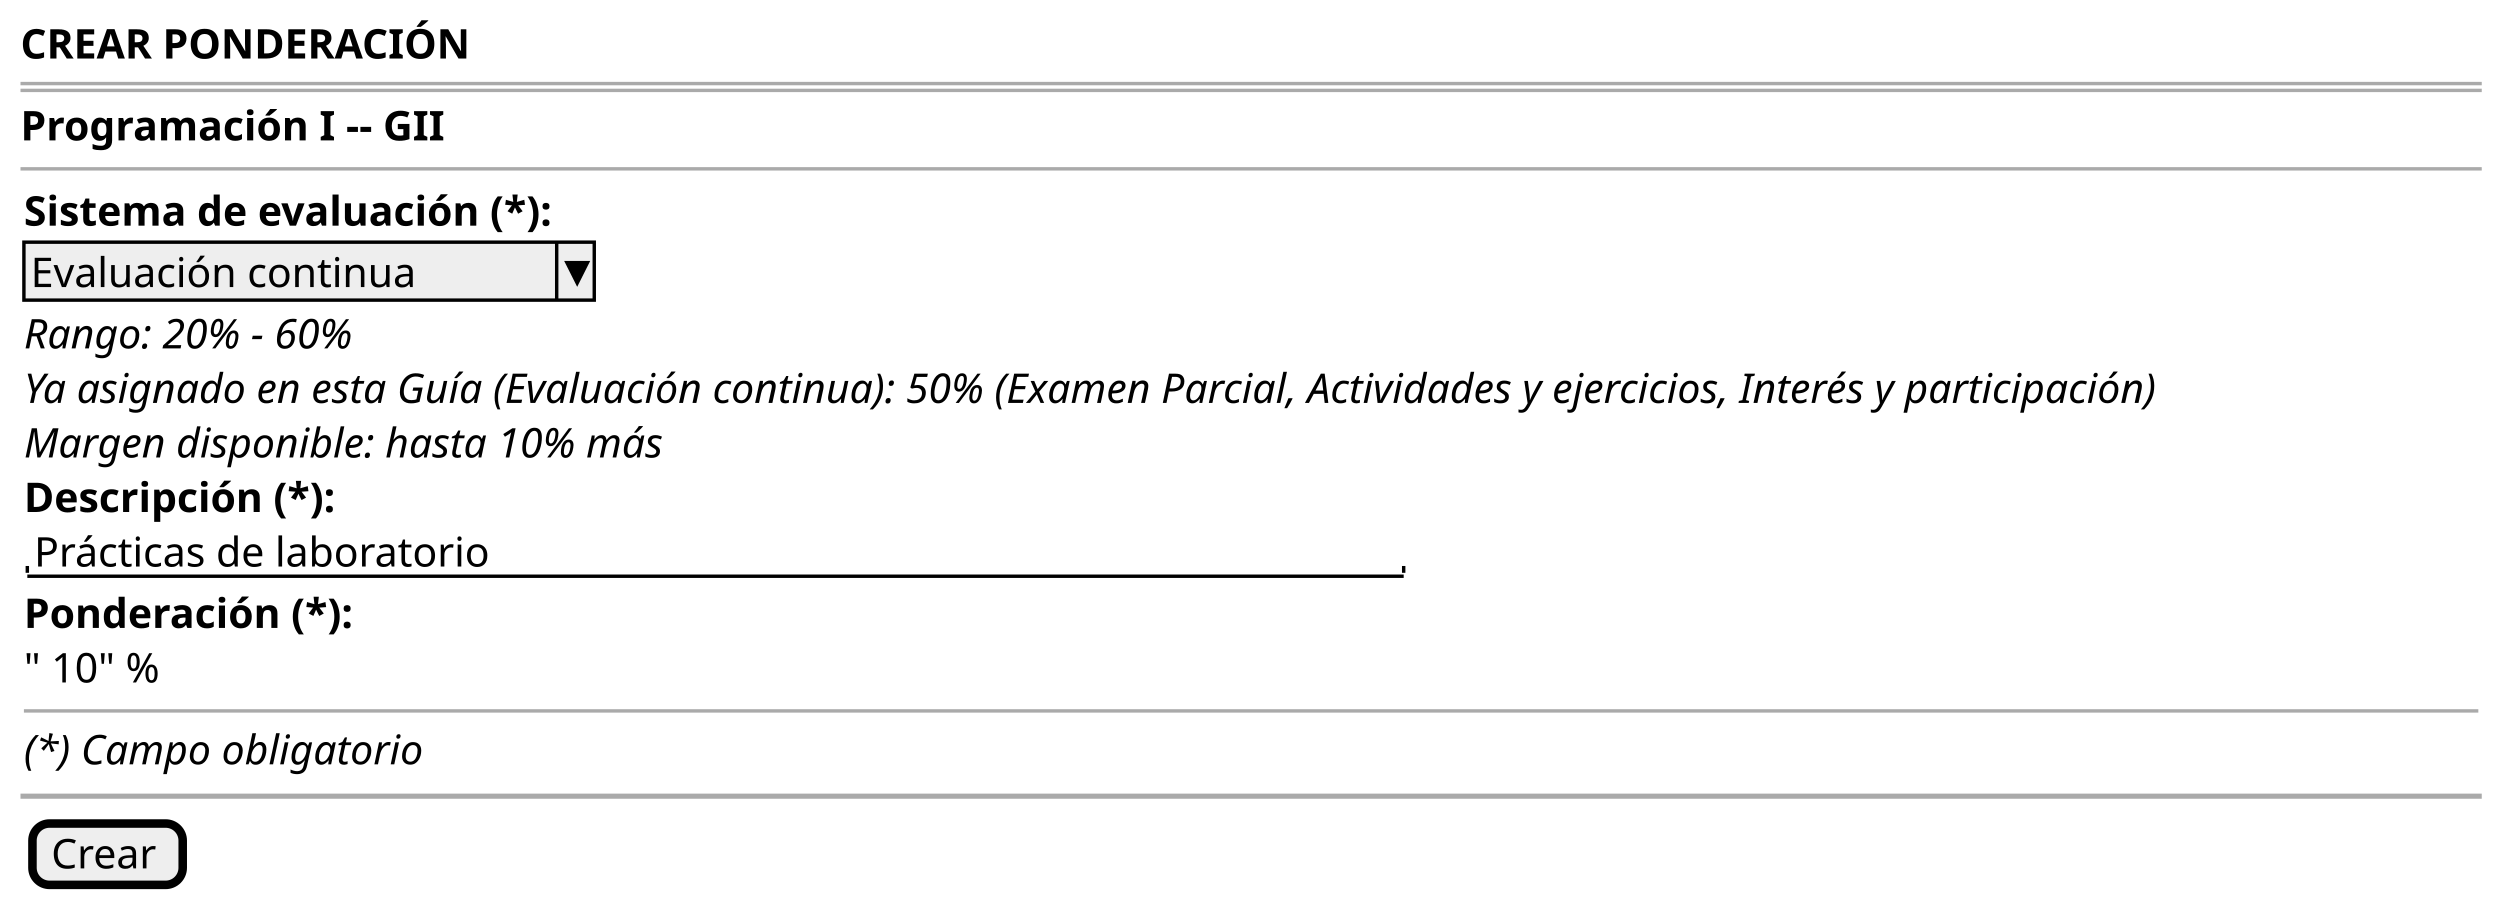
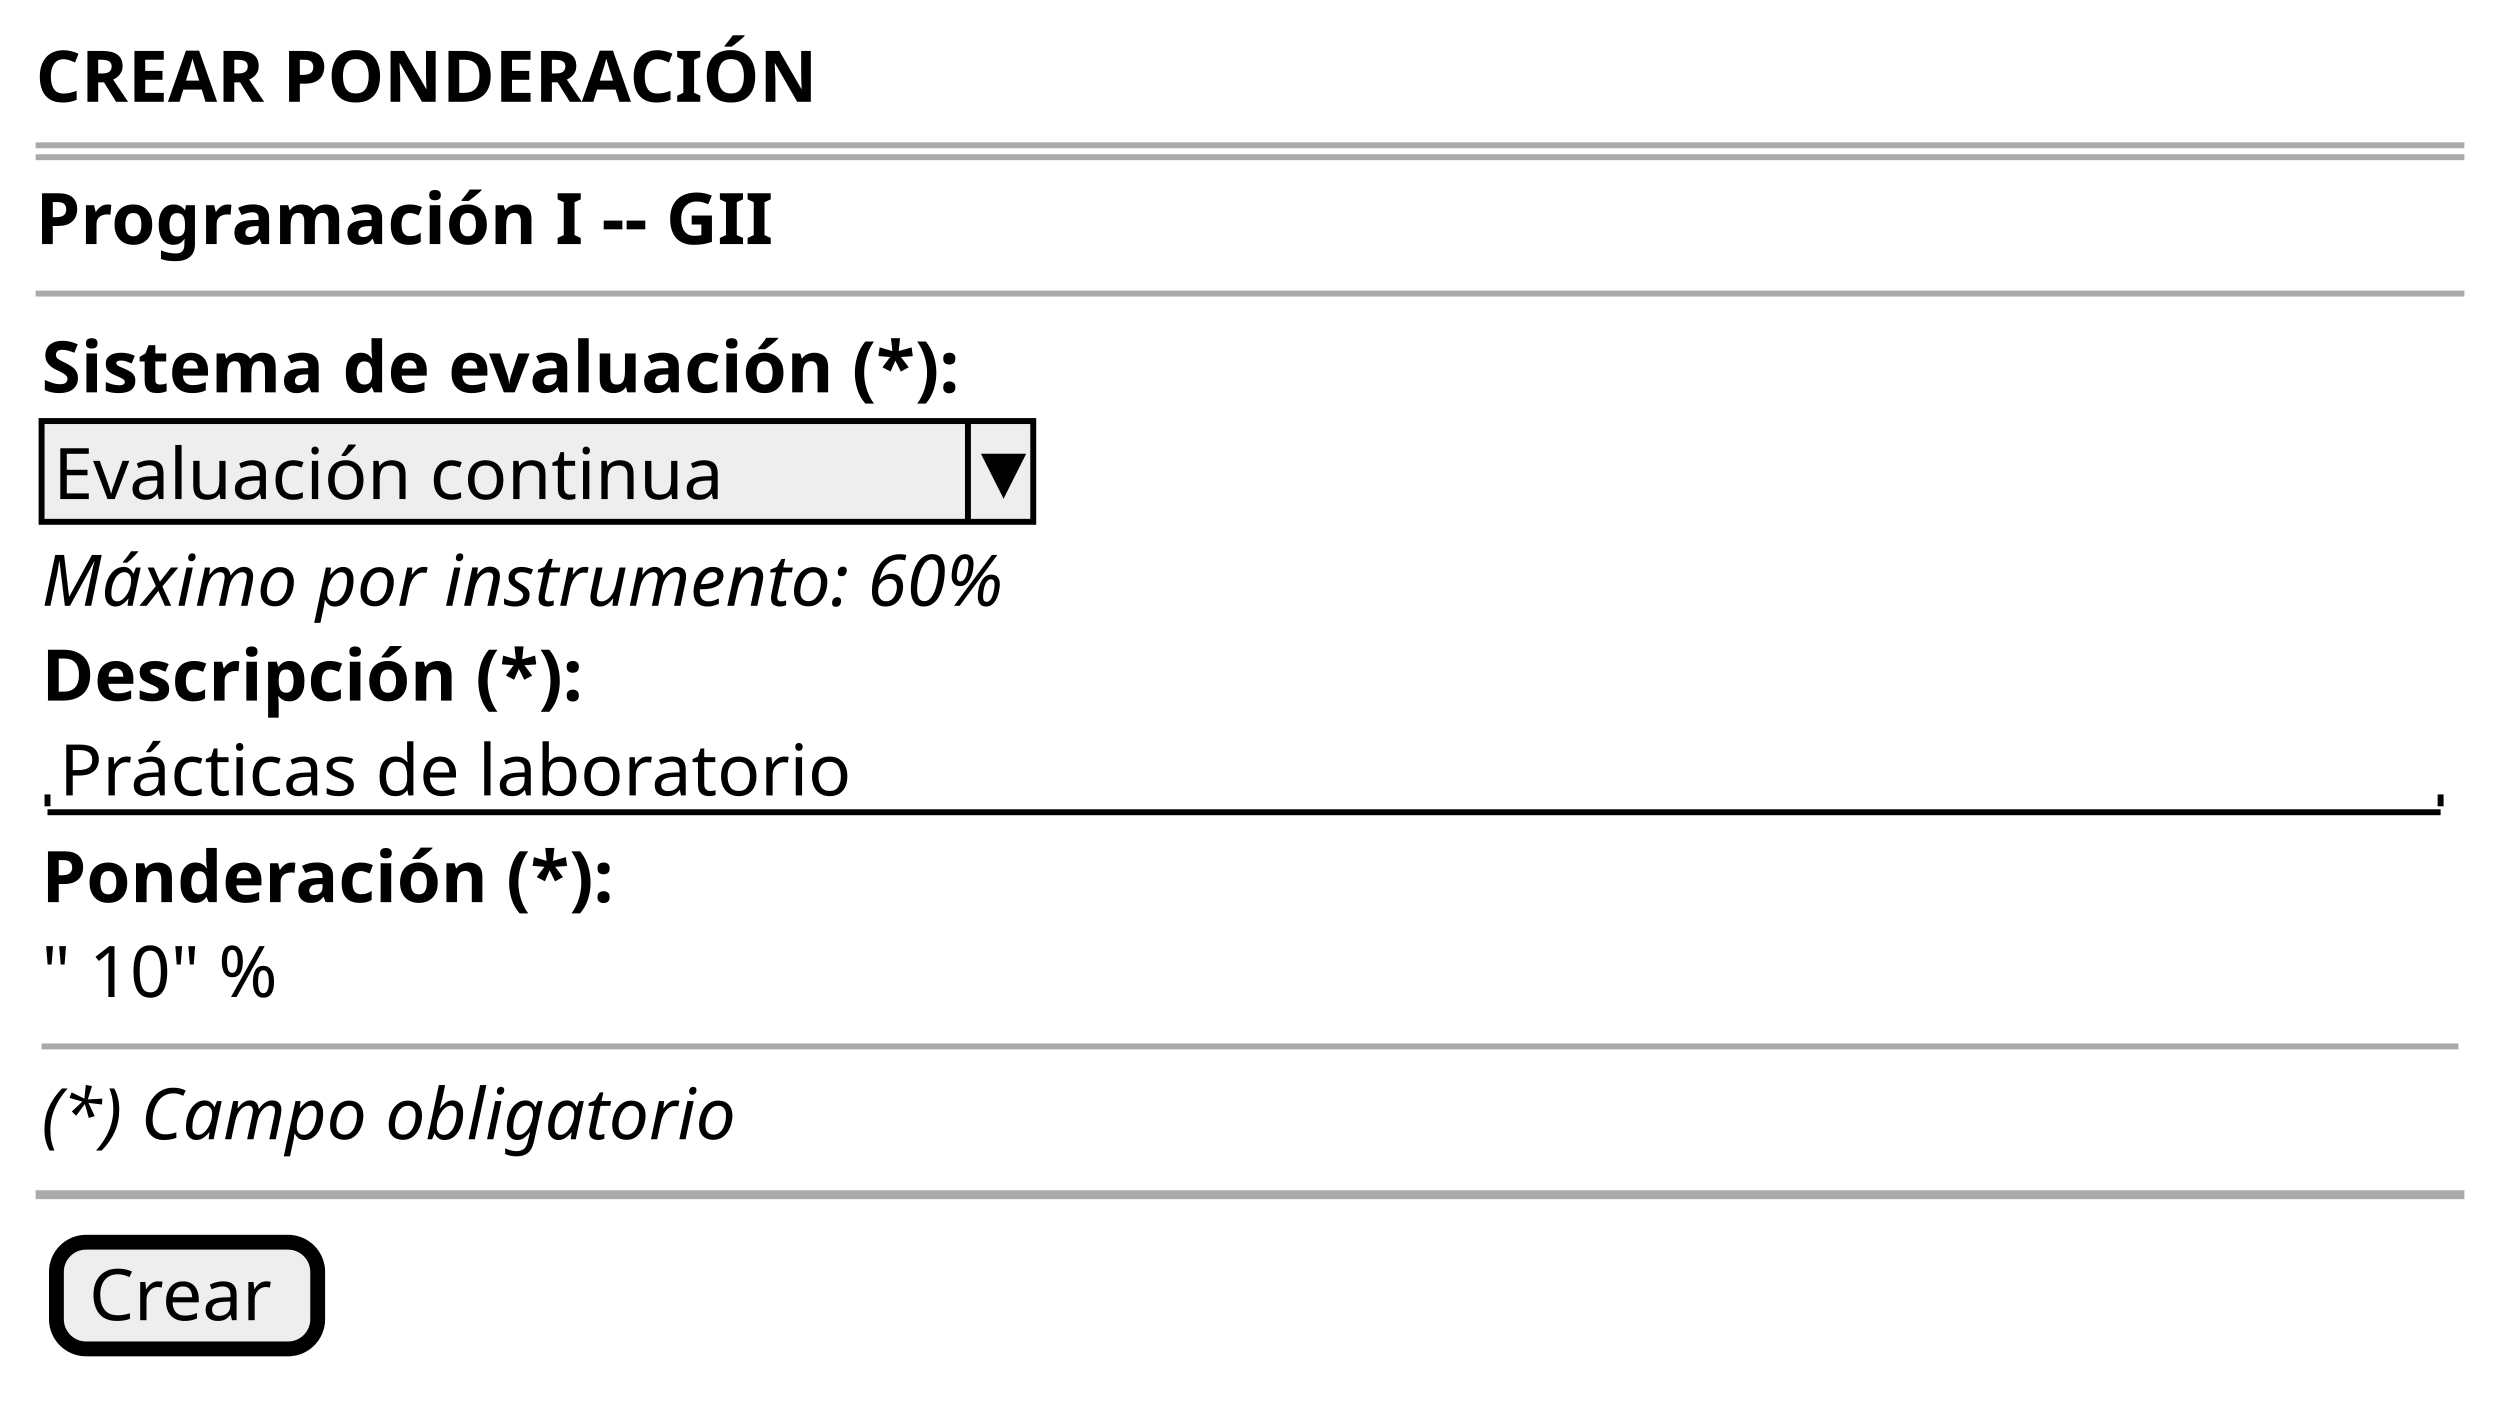
- <svg xmlns="http://www.w3.org/2000/svg" version="1.1" data-diagram-type="SALT" style="width:732px;height:269px;background:#FFFFFF;" width="732px" height="269px" viewBox="0 0 732 269" zoomAndPan="magnify" preserveAspectRatio="none" contentStyleType="text/css">
+ <svg xmlns="http://www.w3.org/2000/svg" version="1.1" data-diagram-type="SALT" style="width:421px;height:237px;background:#FFFFFF;" width="421px" height="237px" viewBox="0 0 421 237" zoomAndPan="magnify" preserveAspectRatio="none" contentStyleType="text/css">
  <defs />
  <g font-family="sans-serif" lengthAdjust="spacing">
    <text x="6" y="17.139" fill="#000" font-size="12" textLength="148.189" font-weight="700">CREAR PONDERACIÓN</text>
-     <line x1="6" y1="24.469" x2="726.656" y2="24.469" style="stroke:#AAA;stroke-width:1;" />
-     <line x1="6" y1="26.469" x2="726.656" y2="26.469" style="stroke:#AAA;stroke-width:1;" />
+     <line x1="6" y1="24.469" x2="415" y2="24.469" style="stroke:#AAA;stroke-width:1;" />
+     <line x1="6" y1="26.469" x2="415" y2="26.469" style="stroke:#AAA;stroke-width:1;" />
    <text x="6" y="41.107" fill="#000" font-size="12" textLength="139.916" font-weight="700">Programación I -- GII</text>
-     <line x1="6" y1="49.438" x2="726.656" y2="49.438" style="stroke:#AAA;stroke-width:1;" />
+     <line x1="6" y1="49.438" x2="415" y2="49.438" style="stroke:#AAA;stroke-width:1;" />
    <text x="7" y="66.076" fill="#000" font-size="12" textLength="178.506" font-weight="700">Sistema de evaluación (*):</text>
    <rect x="7" y="70.906" width="167" height="16.969" fill="#EEE" style="stroke:#000;stroke-width:1;" />
    <text x="9" y="84.045" fill="#000" font-size="12" textLength="121.172">Evaluación continua</text>
    <line x1="163" y1="70.906" x2="163" y2="87.875" style="stroke:#000;stroke-width:1;" />
    <polygon points="166,76.906,172,76.906,169,82.875" fill="#000" style="stroke:#000;stroke-width:1;stroke-linejoin:miter;stroke-miterlimit:10;" />
-     <text x="7" y="102.014" fill="#000" font-size="12" textLength="111.416" font-style="italic">Rango: 20% - 60%</text>
-     <text x="7" y="117.982" fill="#000" font-size="12" textLength="717.656" font-style="italic">Ya asignado en esta Guía (Evaluación continua): 50% (Examen Parcial, Actividades y ejercicios, Interés y participación)</text>
-     <text x="7" y="133.951" fill="#000" font-size="12" textLength="211.219" font-style="italic">Margen disponible: hasta 10% más</text>
-     <text x="7" y="149.92" fill="#000" font-size="12" textLength="105.211" font-weight="700">Descripción (*):</text>
-     <text x="10" y="165.889" fill="#000" font-size="12" textLength="142.582">Prácticas de laboratorio</text>
-     <line x1="8" y1="168.719" x2="411" y2="168.719" style="stroke:#000;stroke-width:1;" />
-     <line x1="8" y1="165.719" x2="8" y2="167.719" style="stroke:#000;stroke-width:1;" />
-     <line x1="411" y1="165.719" x2="411" y2="167.719" style="stroke:#000;stroke-width:1;" />
-     <text x="7" y="183.857" fill="#000" font-size="12" textLength="110.561" font-weight="700">Ponderación (*):</text>
-     <text x="7" y="199.826" fill="#000" font-size="12" textLength="49.154">"  10" %</text>
-     <line x1="7" y1="208.156" x2="725.656" y2="208.156" style="stroke:#AAA;stroke-width:1;" />
-     <text x="7" y="223.795" fill="#000" font-size="12" textLength="129.627" font-style="italic">(*) Campo obligatorio</text>
-     <line x1="6" y1="233.125" x2="726.656" y2="233.125" style="stroke:#AAA;stroke-width:1.5;" />
-     <rect x="9.5" y="241.125" width="44" height="17.969" fill="#EEE" style="stroke:#000;stroke-width:2.5;" rx="5" ry="5" />
-     <text x="15.009" y="254.264" fill="#000" font-size="12" textLength="32.982">Crear</text>
+     <text x="7" y="102.014" fill="#000" font-size="12" textLength="182.385" font-style="italic">Máximo por instrumento: 60%</text>
+     <text x="7" y="117.982" fill="#000" font-size="12" textLength="105.211" font-weight="700">Descripción (*):</text>
+     <text x="10" y="133.951" fill="#000" font-size="12" textLength="142.582">Prácticas de laboratorio</text>
+     <line x1="8" y1="136.781" x2="411" y2="136.781" style="stroke:#000;stroke-width:1;" />
+     <line x1="8" y1="133.781" x2="8" y2="135.781" style="stroke:#000;stroke-width:1;" />
+     <line x1="411" y1="133.781" x2="411" y2="135.781" style="stroke:#000;stroke-width:1;" />
+     <text x="7" y="151.92" fill="#000" font-size="12" textLength="110.561" font-weight="700">Ponderación (*):</text>
+     <text x="7" y="167.889" fill="#000" font-size="12" textLength="49.154">"  10" %</text>
+     <line x1="7" y1="176.219" x2="414" y2="176.219" style="stroke:#AAA;stroke-width:1;" />
+     <text x="7" y="191.857" fill="#000" font-size="12" textLength="129.627" font-style="italic">(*) Campo obligatorio</text>
+     <line x1="6" y1="201.188" x2="415" y2="201.188" style="stroke:#AAA;stroke-width:1.5;" />
+     <rect x="9.5" y="209.188" width="44" height="17.969" fill="#EEE" style="stroke:#000;stroke-width:2.5;" rx="5" ry="5" />
+     <text x="15.009" y="222.326" fill="#000" font-size="12" textLength="32.982">Crear</text>
  </g>
</svg>
